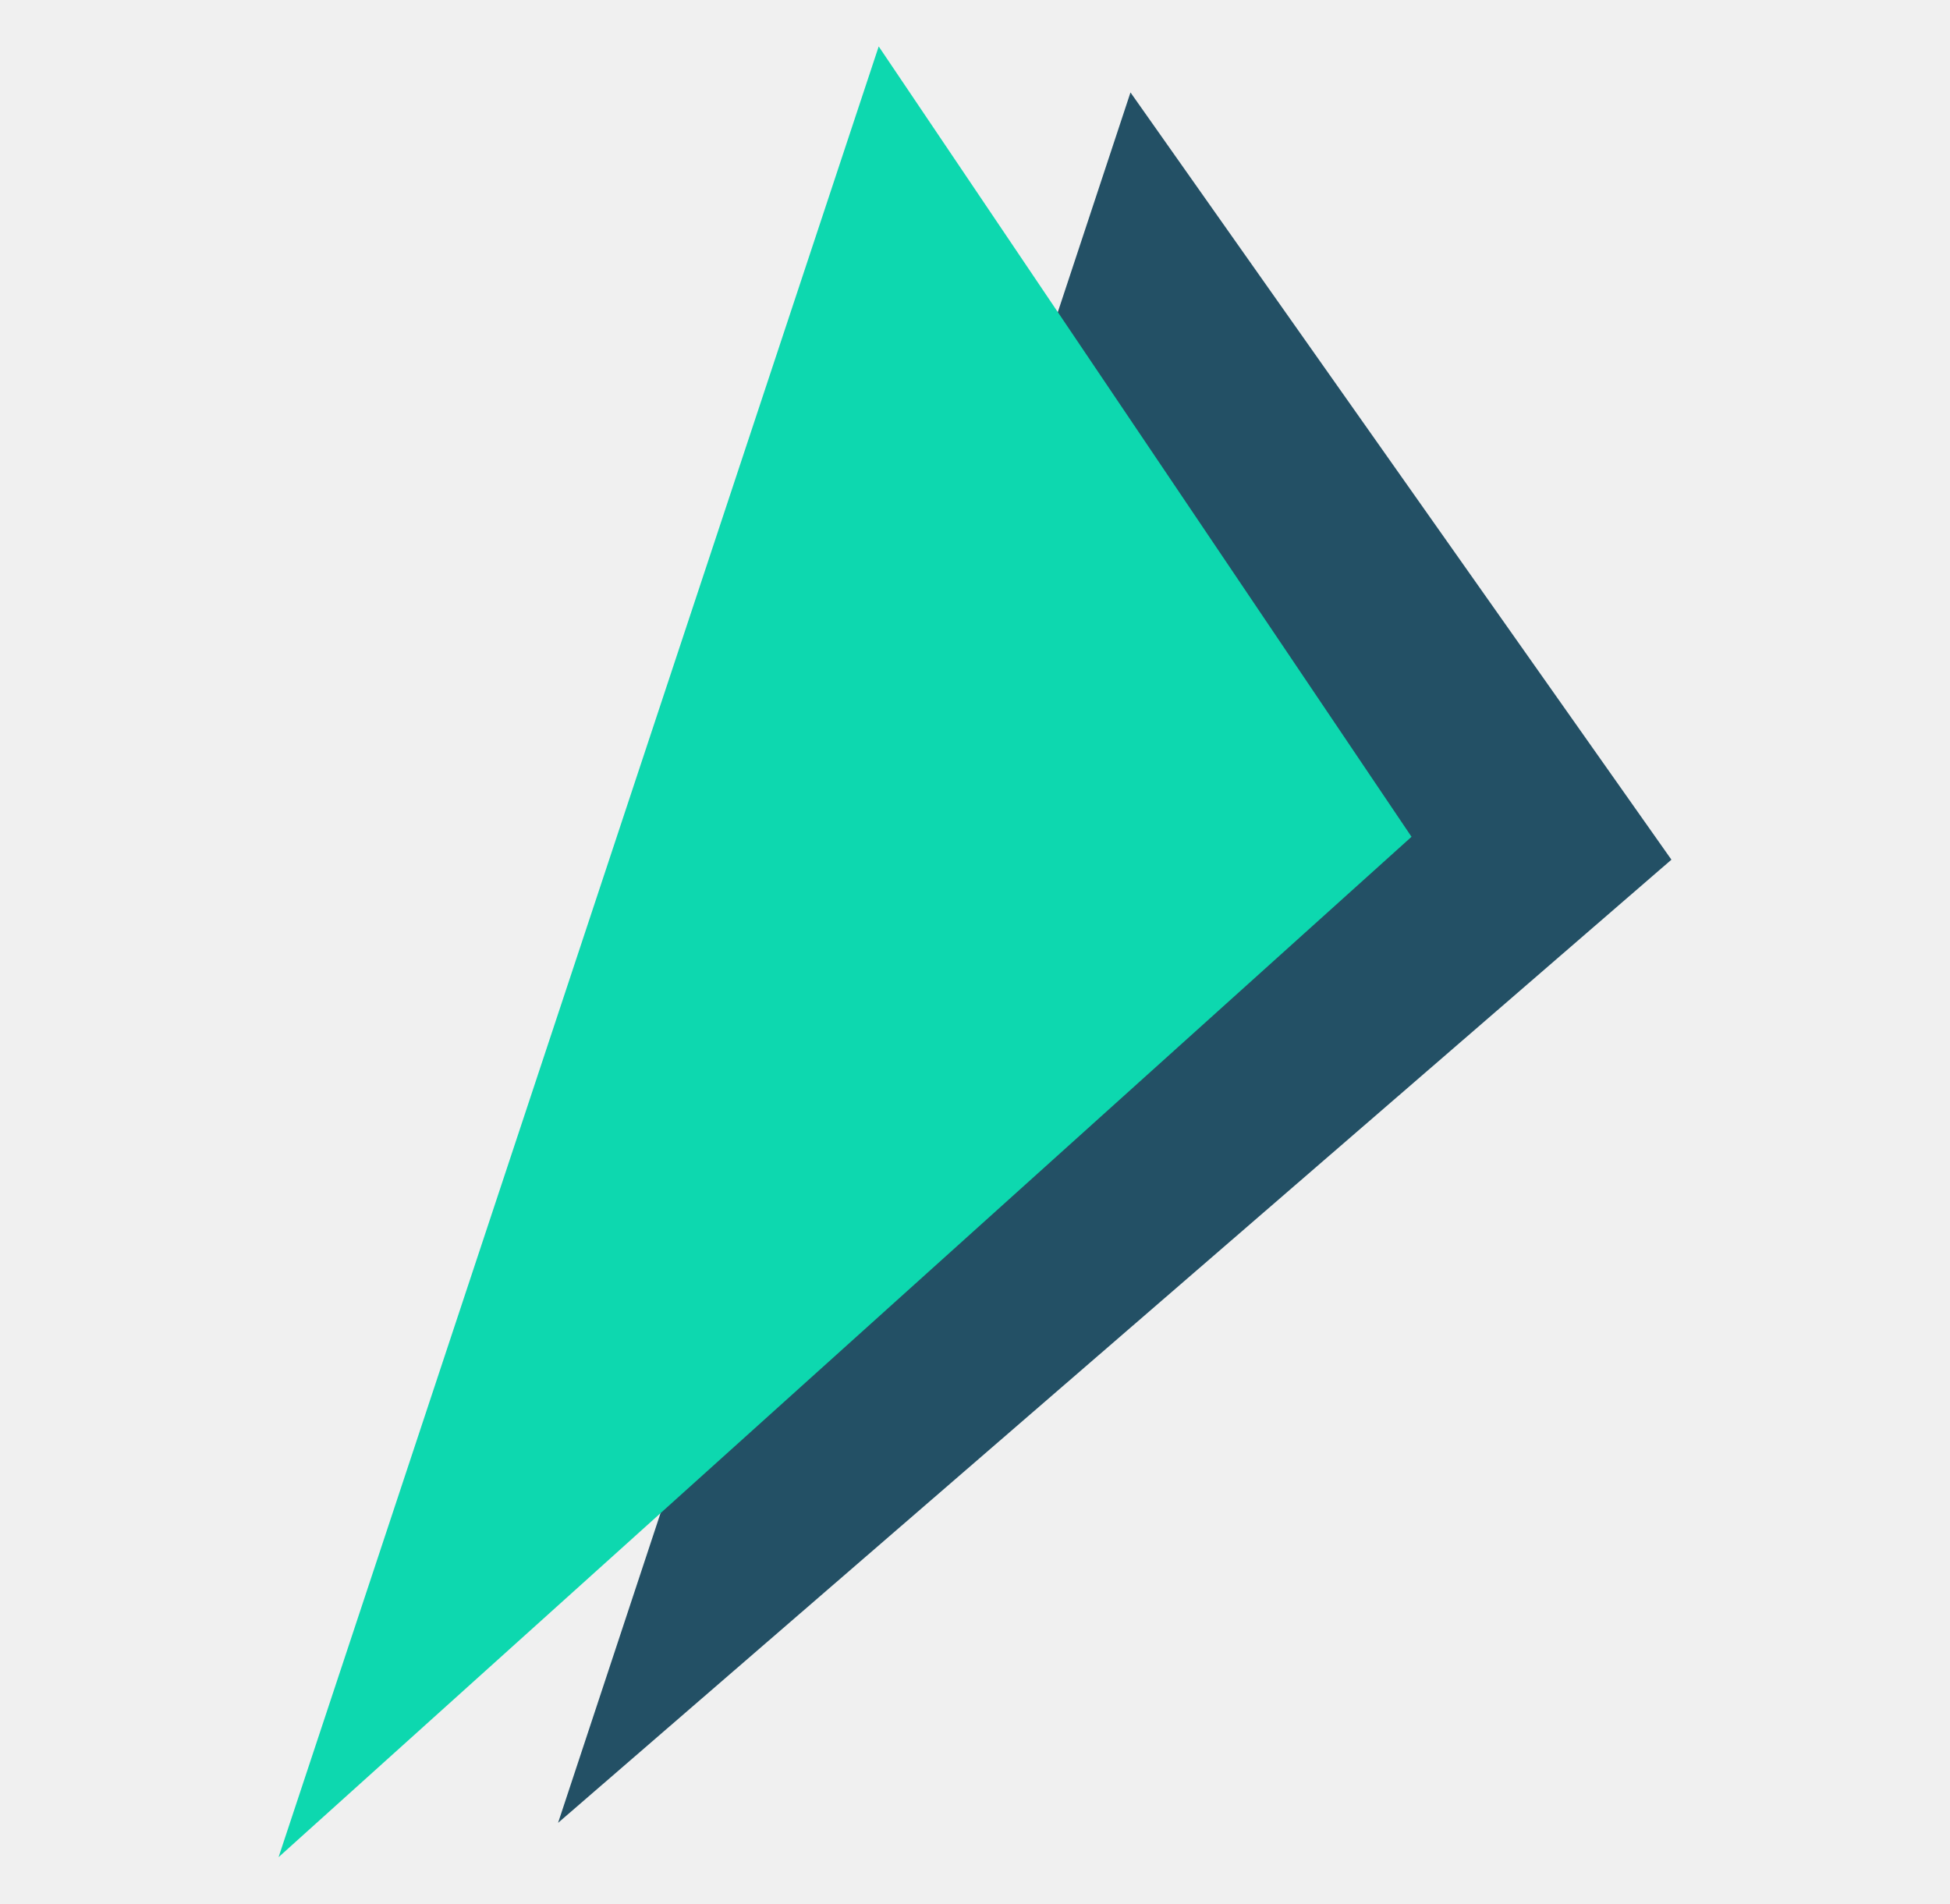
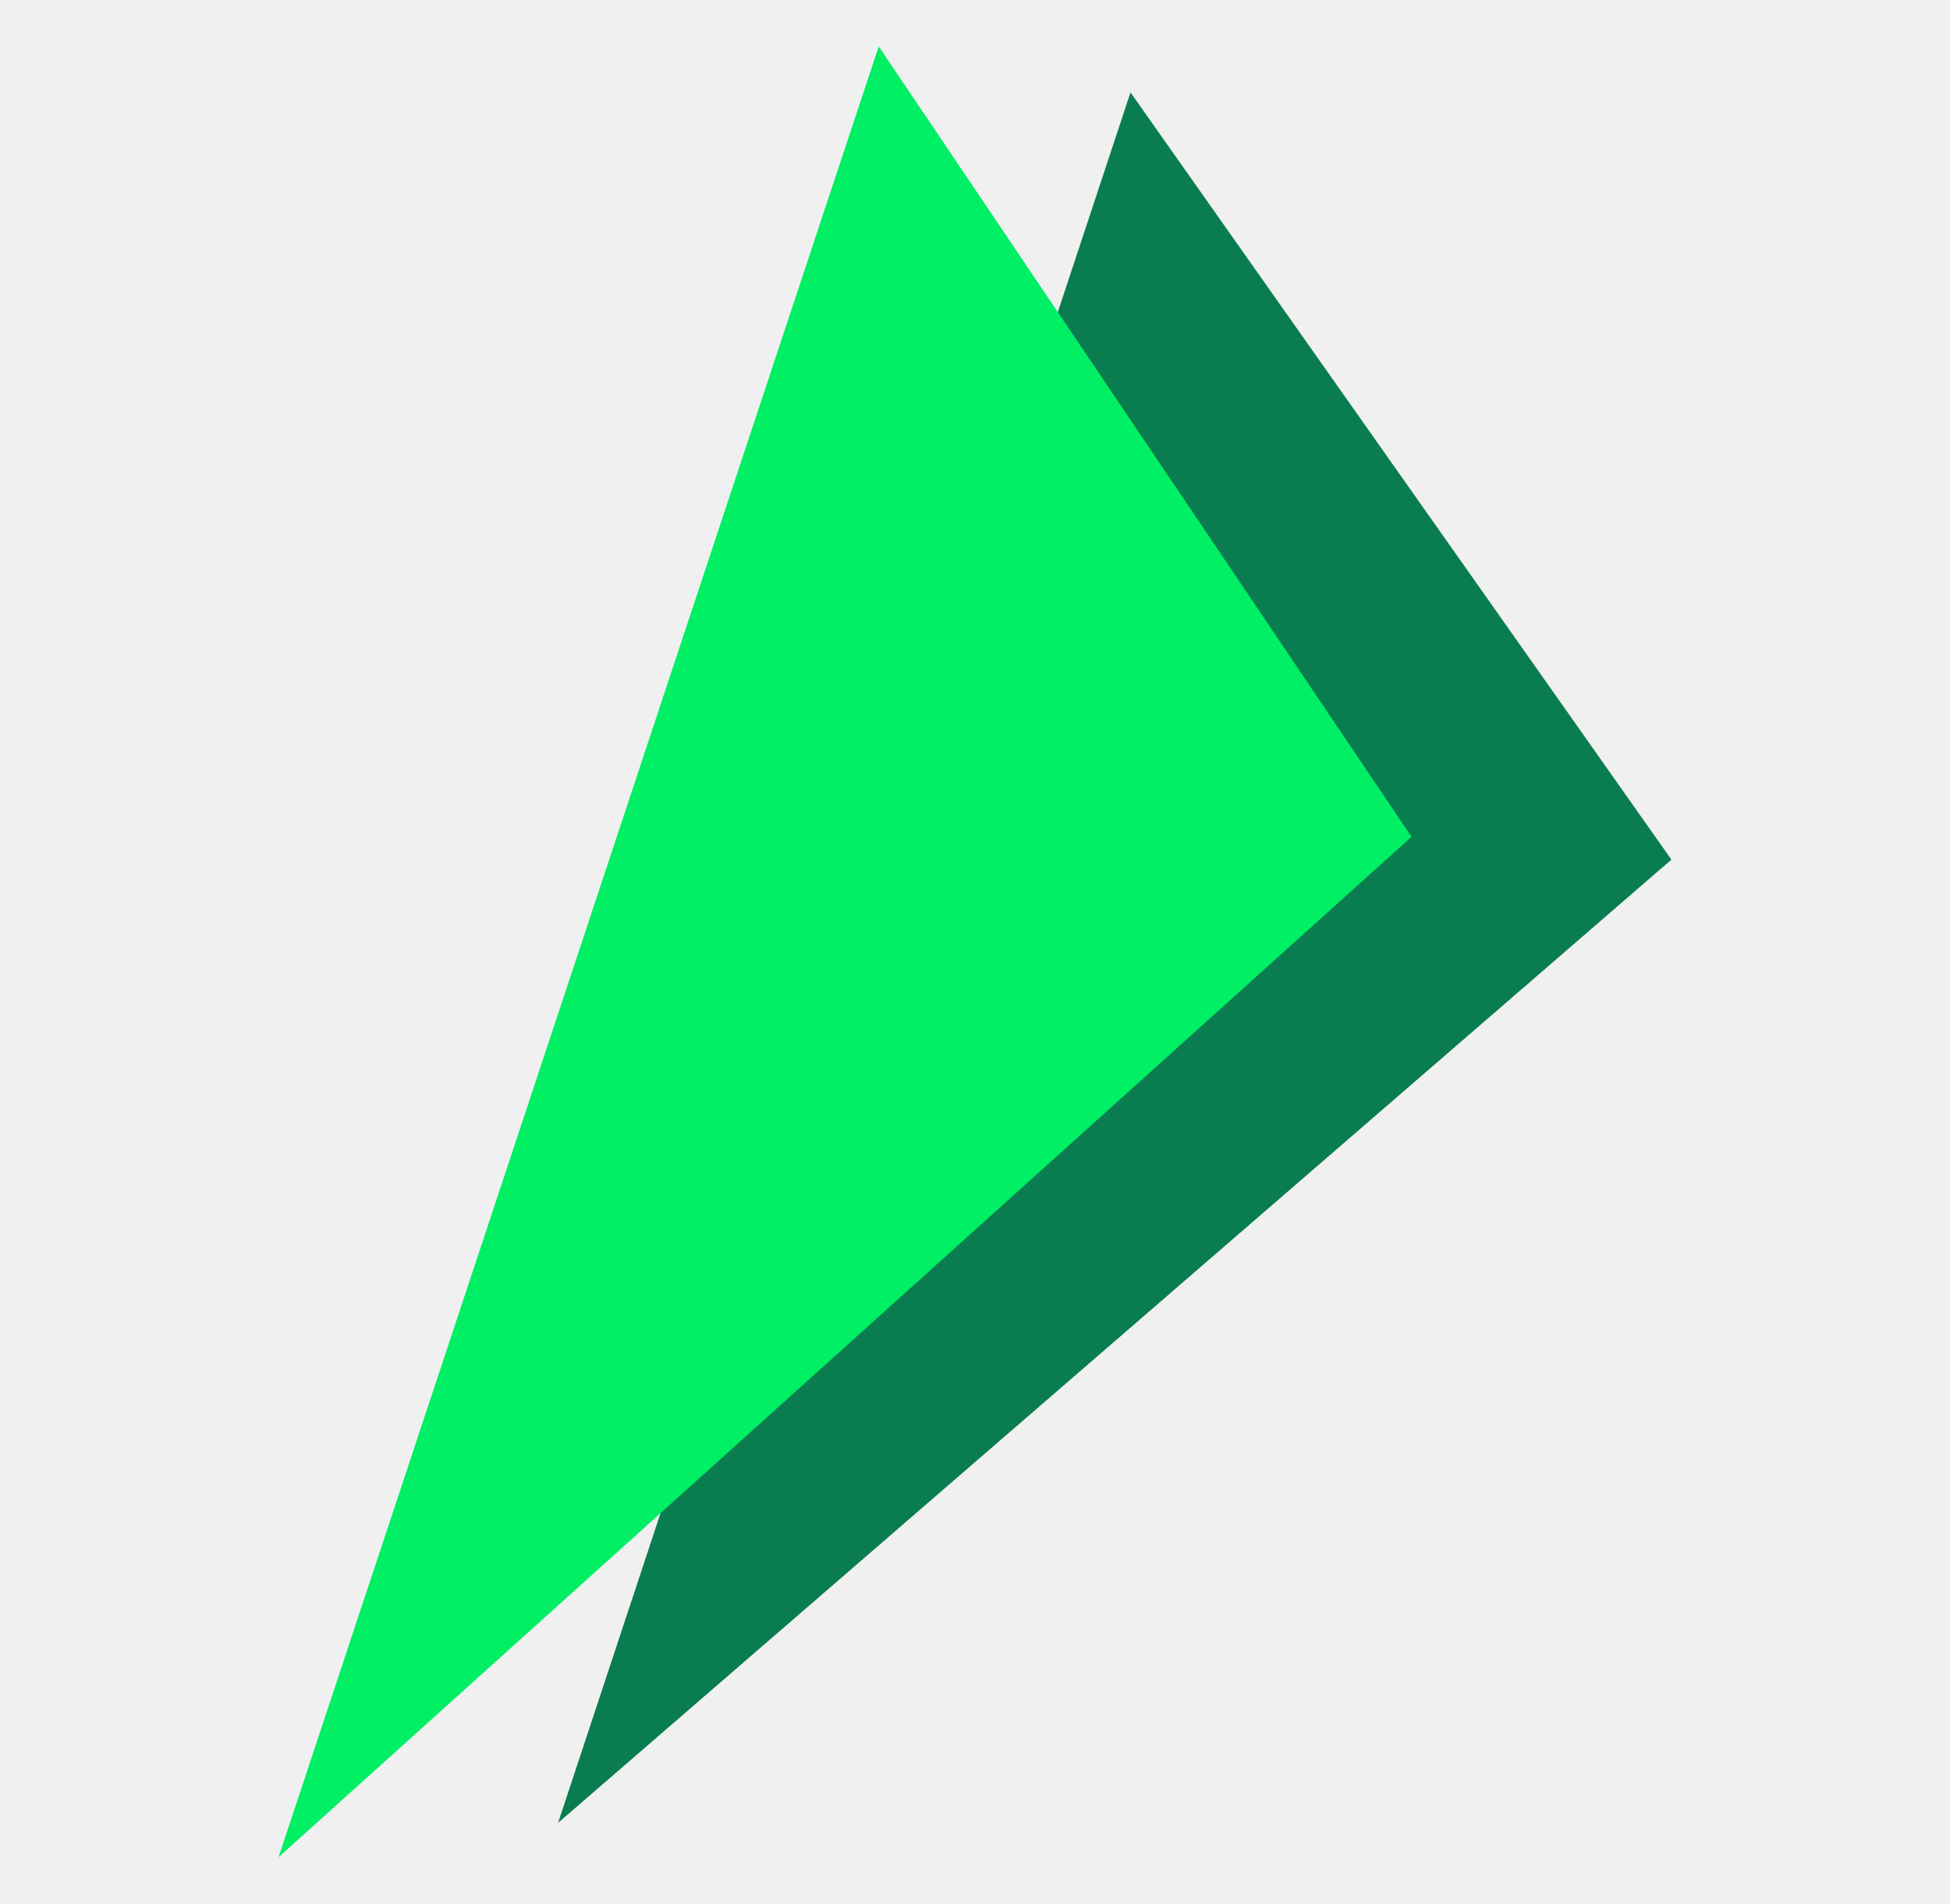
<svg xmlns="http://www.w3.org/2000/svg" width="42" height="41" viewBox="0 0 42 41" fill="none">
-   <g clip-path="url(#clip0_1042_486)">
-     <path d="M36 18.516L24.349 1.991L12.02 39.261L36 18.516Z" fill="#235065" />
-     <path d="M30.402 18.023L18.926 1L6 40L30.402 18.023Z" fill="#0DD8AF" />
+   <g clip-path="url(#clip0_3311_2555)">
+     <path d="M36 18.515L24.349 1.99L12.02 39.261L36 18.515Z" fill="#0A7D50" />
+     <path d="M30.402 18.023L18.926 1L6 40L30.402 18.023Z" fill="#00EF64" />
  </g>
  <defs>
-     <clipPath id="clip0_1042_486">
+     <clipPath id="clip0_3311_2555">
      <rect width="30" height="39" fill="white" transform="translate(6 1)" />
    </clipPath>
  </defs>
</svg>
